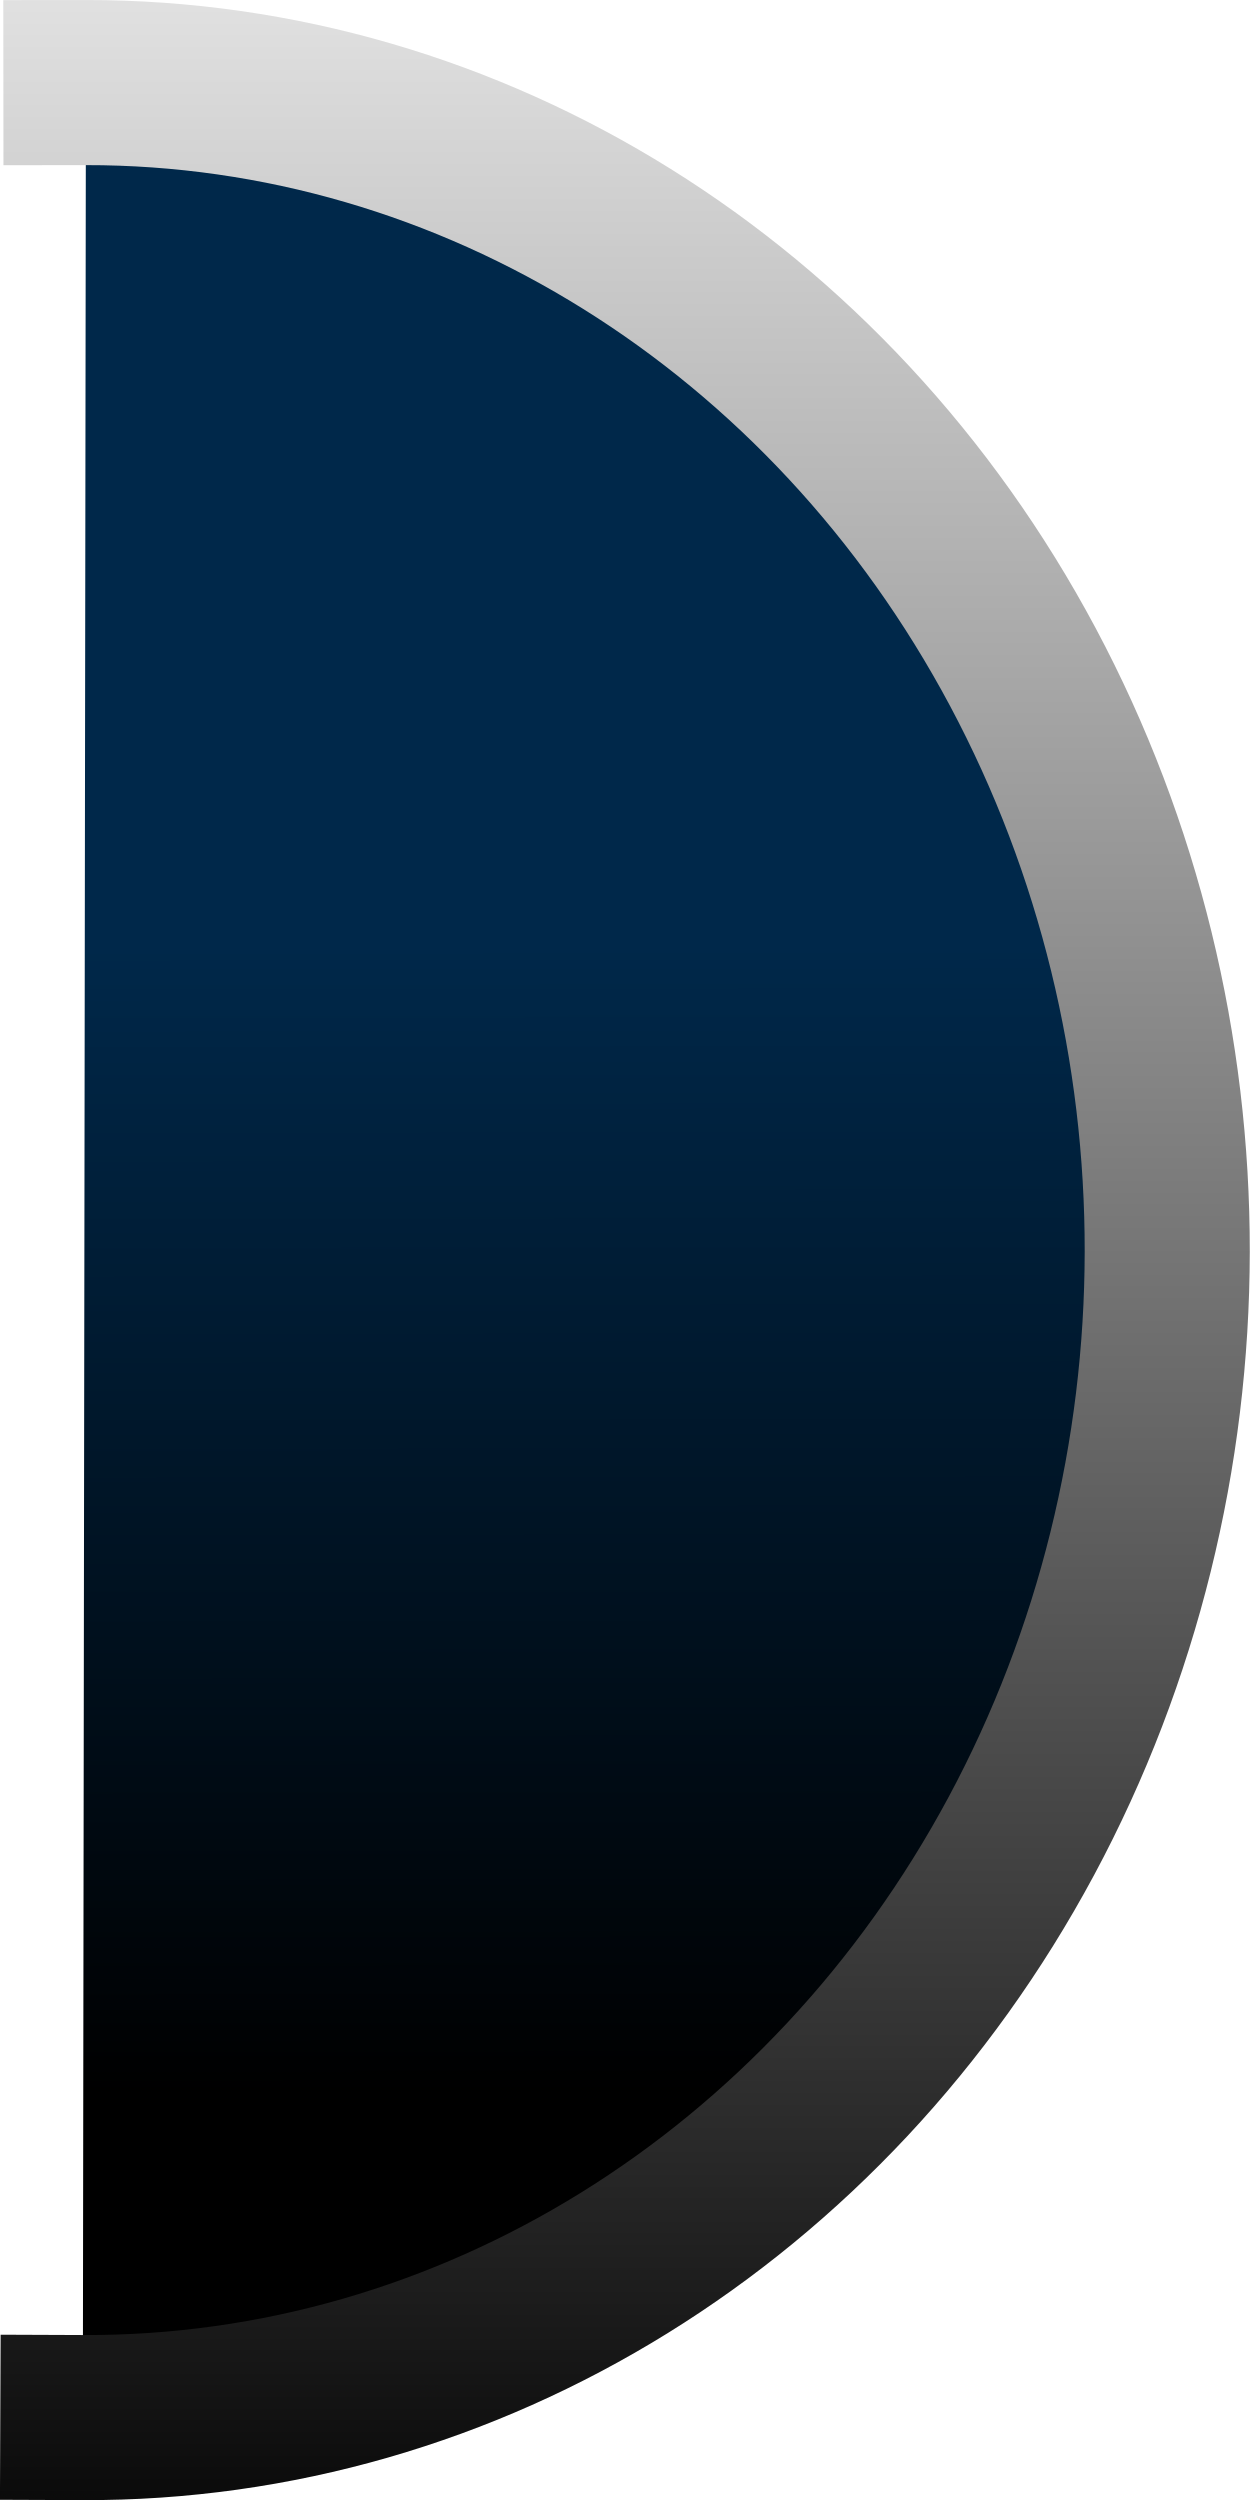
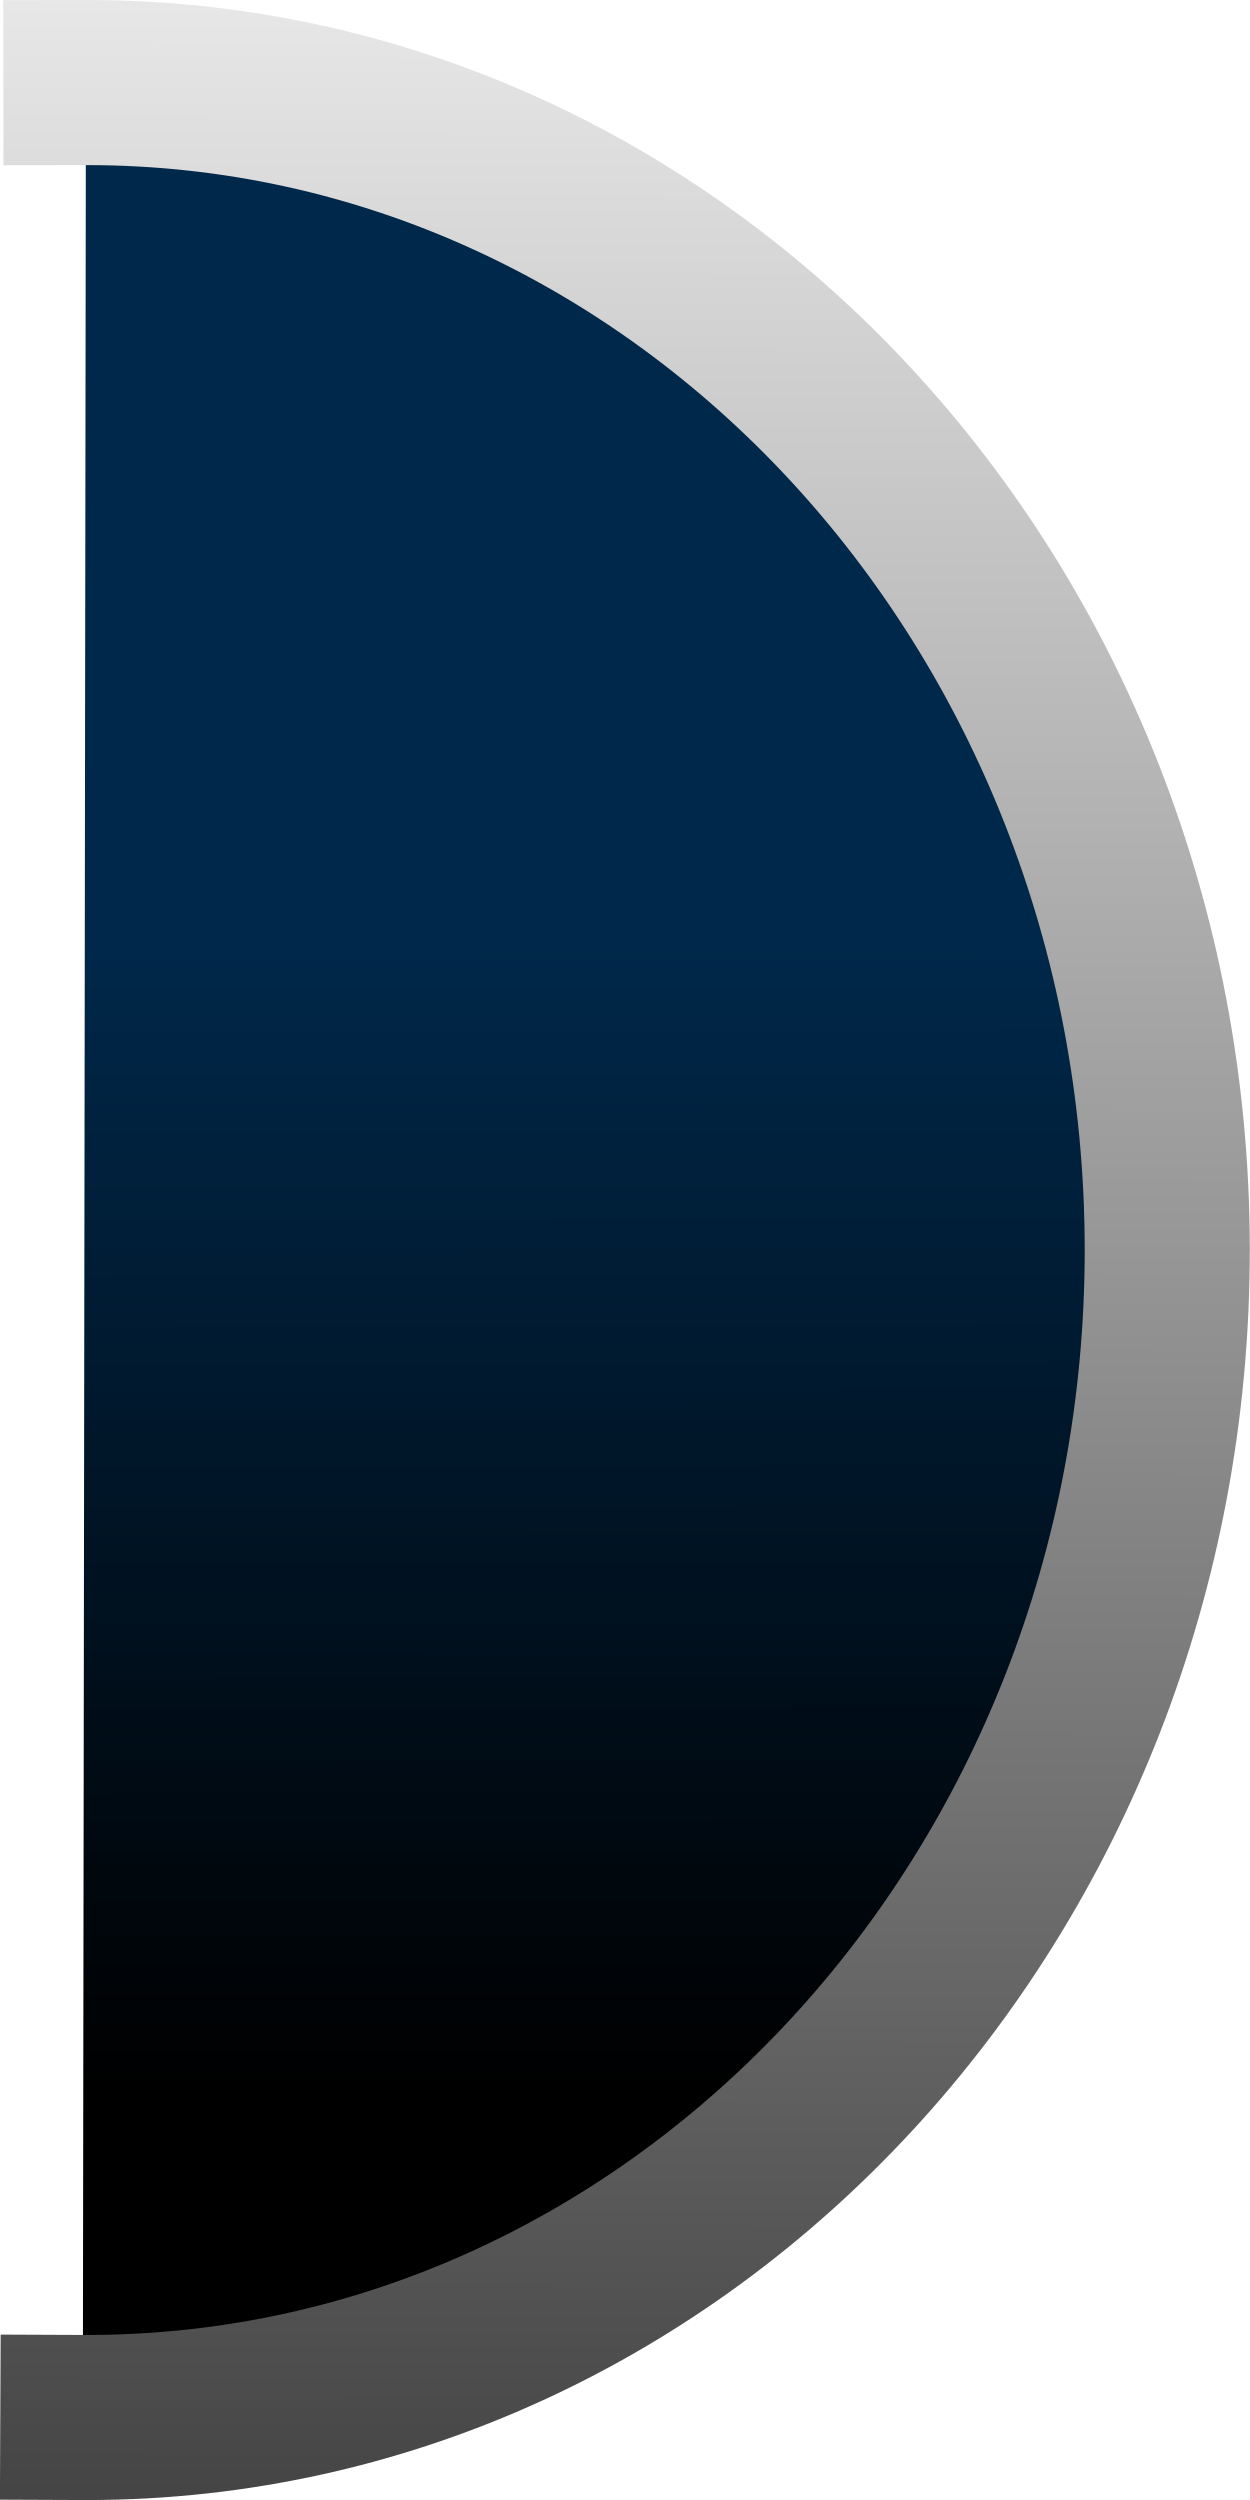
<svg xmlns="http://www.w3.org/2000/svg" xmlns:xlink="http://www.w3.org/1999/xlink" width="15" height="30" id="svg4191" version="1.1" viewBox="0 0 15 30">
  <defs id="defs4193">
    <linearGradient xlink:href="#linearGradient4169" id="linearGradient4223" gradientUnits="userSpaceOnUse" gradientTransform="translate(-585.0001,-3.4468423e-5)" x1="589.408" y1="1047.487" x2="589.391" y2="1033.708" />
    <linearGradient id="linearGradient4169">
      <stop style="stop-color:#000000;stop-opacity:1" offset="0" id="stop4171" />
      <stop style="stop-color:#00284a;stop-opacity:1" offset="1" id="stop4173" />
    </linearGradient>
-     <linearGradient xlink:href="#linearGradient5627" id="linearGradient4225" gradientUnits="userSpaceOnUse" gradientTransform="translate(-585.0001,-3.4468423e-5)" x1="592.674" y1="1053.847" x2="592.674" y2="1018.089" />
+     <linearGradient xlink:href="#linearGradient5627" id="linearGradient4225" gradientUnits="userSpaceOnUse" gradientTransform="translate(-585.0001,-3.4468423e-5)" x1="592.529" y1="1055.78" x2="592.626" y2="1017.992" />
    <linearGradient id="linearGradient5627">
-       <stop style="stop-color:#000000;stop-opacity:1" offset="0" id="stop5629" />
+       <stop style="stop-color:#323232;stop-opacity:1;" offset="0" id="stop5629" />
      <stop style="stop-color:#ffffff;stop-opacity:1" offset="1" id="stop5631" />
    </linearGradient>
  </defs>
  <g id="layer1" transform="translate(0,-1022.362)">
-     <path style="opacity:1;fill:url(#linearGradient4223);fill-opacity:1;stroke:url(#linearGradient4225);stroke-width:1.981;stroke-linecap:square;stroke-linejoin:miter;stroke-miterlimit:4;stroke-dasharray:none;stroke-dashoffset:0;stroke-opacity:1" id="path4221" d="m 1.031,1023.353 a 12.964,14.01 0 0 1 11.243,7.013 12.964,14.01 0 0 1 -0.018,14.029 12.964,14.01 0 0 1 -11.262,6.978" />
+     <path style="opacity:1;fill:url(#linearGradient4223);fill-opacity:1;stroke:url(#linearGradient4225);stroke-width:1.981;stroke-linecap:square;stroke-linejoin:miter;stroke-miterlimit:4;stroke-dasharray:none;stroke-dashoffset:0;stroke-opacity:1" id="path4221" d="m 1.031,1023.353 c 7.16,-0.01 12.969,6.259 12.976,13.996 0.007,7.737 -5.792,14.015 -12.951,14.023 -0.021,10e-5 -0.041,0 -0.062,-10e-5" />
  </g>
</svg>
